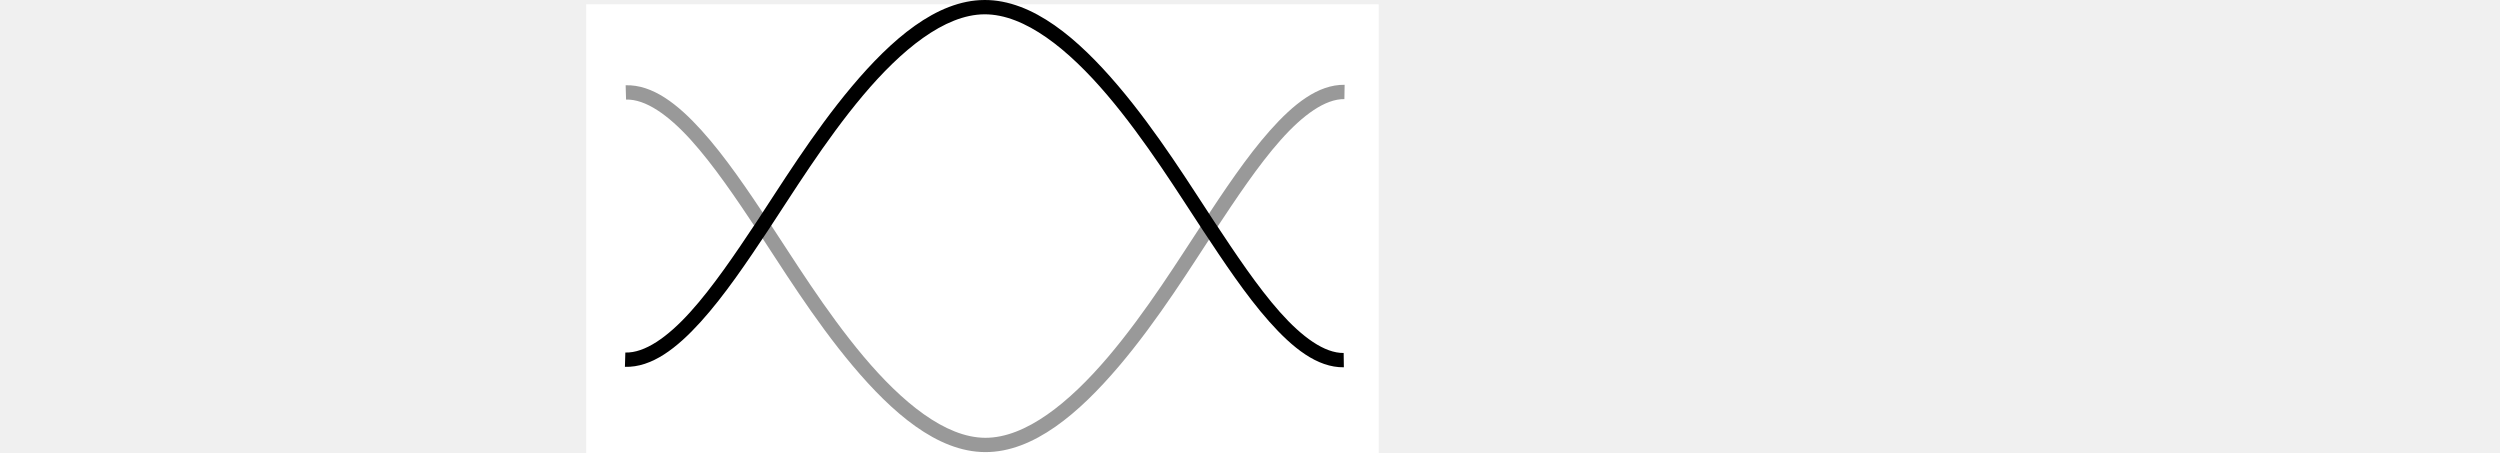
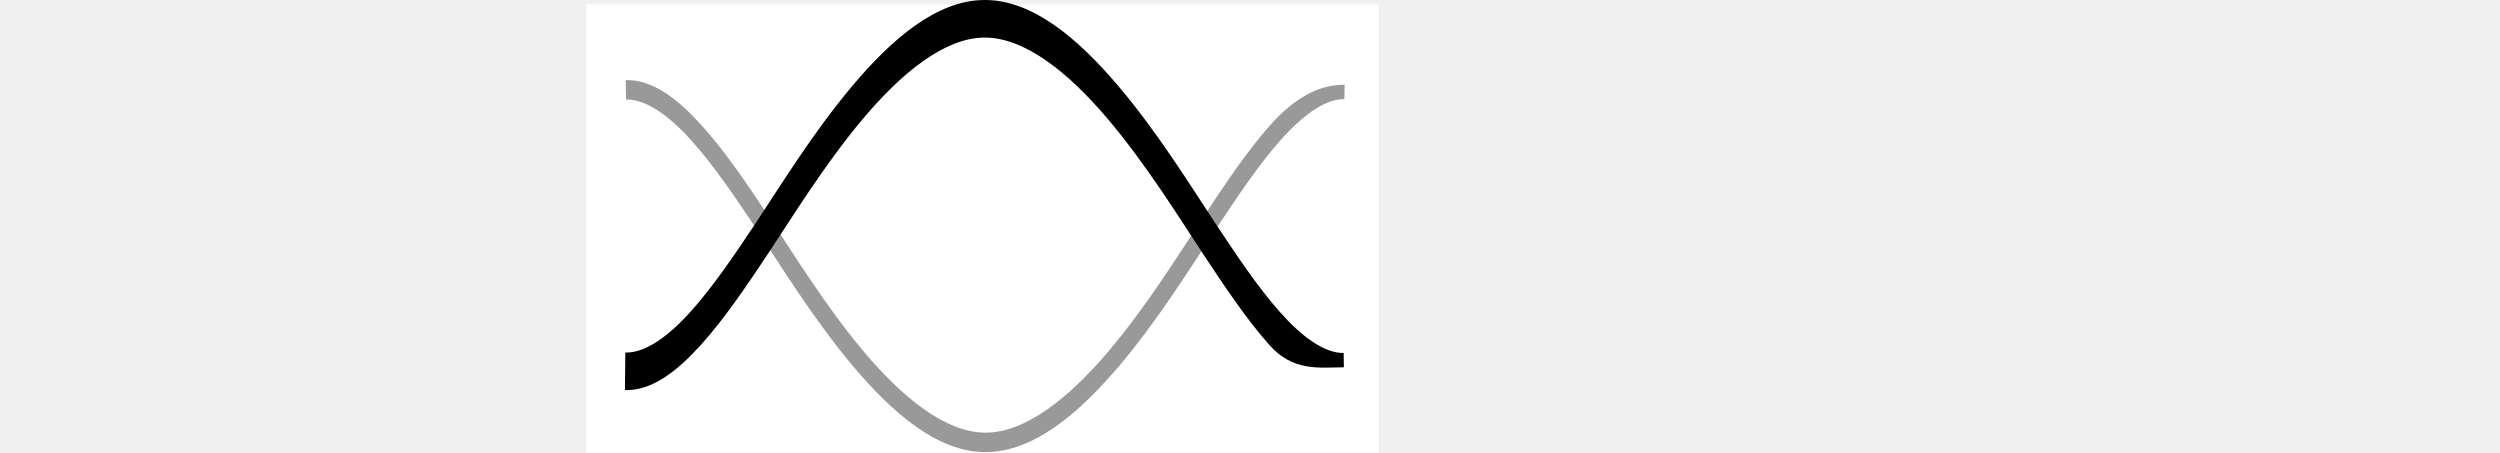
<svg xmlns="http://www.w3.org/2000/svg" version="1.1" id="svg5404" viewBox="0 0 239.57 43.325" height="12.227mm" width="67.612mm">
  <defs id="defs5406" />
  <g id="layer1" transform="translate(-99.33379,-491.5805)">
    <g style="stroke:none" transform="matrix(0.4571762,0,0,0.4571762,-450.641,-1123.22)" id="g4893" />
    <g transform="matrix(0.4276764,0,0,0.4276764,-409.3202,-1033.753)" id="g4901" />
    <g id="g4906" transform="matrix(0.4571762,0,0,0.4571762,-151.7357,-1123.22)" style="fill:#000000;stroke:none" />
    <g style="fill:#ffffff" id="g4910" transform="matrix(0.4276764,0,0,0.4276764,-110.415,-1033.753)" />
    <g id="g4942" transform="matrix(0.1161614,0,0,0.1204291,23.30308,179.0214)" style="stroke:none">
      <rect style="opacity:1;fill:#ffffff;fill-opacity:1;fill-rule:evenodd;stroke:none;stroke-width:0.511;stroke-linejoin:bevel;stroke-miterlimit:4;stroke-dasharray:none;stroke-dashoffset:0;stroke-opacity:1" id="rect4944" width="653.808" height="380.704" x="1138.089" y="2598.792" ry="0" />
    </g>
-     <path id="path4948" d="m 228.184,499.707 c -2.557,-0.037 -4.915,1.862 -7.16,4.391 -2.245,2.529 -4.395,5.775 -6.367,8.759 -2.224,3.365 -5.451,8.591 -9.157,12.949 -3.706,4.358 -7.879,7.744 -11.756,7.729 -3.842,-0.015 -7.979,-3.423 -11.649,-7.784 -3.67,-4.36 -6.863,-9.57 -9.073,-12.896 -2.006,-3.019 -4.191,-6.272 -6.472,-8.79 -2.281,-2.518 -4.681,-4.389 -7.263,-4.314 l 0.039,1.371 c 1.86,-0.054 4.028,1.458 6.206,3.863 2.178,2.405 4.344,5.615 6.346,8.628 2.181,3.283 5.403,8.548 9.167,13.02 3.764,4.472 8.077,8.254 12.693,8.272 4.647,0.018 9.005,-3.742 12.806,-8.212 3.801,-4.47 7.057,-9.754 9.257,-13.081 1.972,-2.982 4.102,-6.188 6.248,-8.604 2.146,-2.417 4.288,-3.956 6.115,-3.93 0.021,-1.371 0,0 0.023,-1.371 z" style="color:#000000;font-style:normal;font-variant:normal;font-weight:normal;font-stretch:normal;font-size:medium;line-height:normal;font-family:sans-serif;text-indent:0;text-align:start;text-decoration:none;text-decoration-line:none;text-decoration-style:solid;text-decoration-color:#000000;letter-spacing:normal;word-spacing:normal;text-transform:none;writing-mode:lr-tb;direction:ltr;baseline-shift:baseline;text-anchor:start;white-space:normal;clip-rule:nonzero;display:inline;overflow:visible;visibility:visible;opacity:1;isolation:auto;mix-blend-mode:normal;color-interpolation:sRGB;color-interpolation-filters:linearRGB;solid-color:#000000;solid-opacity:1;fill:#999999;fill-opacity:1;fill-rule:evenodd;stroke:none;stroke-width:3;stroke-linecap:butt;stroke-linejoin:miter;stroke-miterlimit:4;stroke-dasharray:none;stroke-dashoffset:0;stroke-opacity:1;color-rendering:auto;image-rendering:auto;shape-rendering:auto;text-rendering:auto;enable-background:accumulate" />
-     <path id="path4950" d="m 193.669,491.581 c -4.616,0.018 -8.929,3.8 -12.693,8.271 -3.764,4.472 -6.986,9.737 -9.167,13.02 -2.002,3.014 -4.168,6.224 -6.346,8.628 -2.178,2.405 -4.346,3.918 -6.206,3.864 l -0.04,1.371 c 2.582,0.075 4.982,-1.795 7.263,-4.313 2.281,-2.518 4.466,-5.772 6.472,-8.791 2.21,-3.326 5.404,-8.535 9.074,-12.896 3.67,-4.36 7.807,-7.767 11.649,-7.783 3.877,-0.015 8.05,3.37 11.755,7.728 3.706,4.358 6.932,9.585 9.157,12.949 1.973,2.984 4.122,6.23 6.367,8.759 2.245,2.529 4.603,4.427 7.16,4.39 0,0 0,0 -0.02,-1.372 -1.827,0.026 -3.97,-1.513 -6.116,-3.93 -2.146,-2.417 -4.276,-5.622 -6.248,-8.604 -2.2,-3.328 -5.456,-8.611 -9.257,-13.081 -3.801,-4.47 -8.159,-8.23 -12.806,-8.211 z" style="color:#000000;font-style:normal;font-variant:normal;font-weight:normal;font-stretch:normal;font-size:medium;line-height:normal;font-family:sans-serif;text-indent:0;text-align:start;text-decoration:none;text-decoration-line:none;text-decoration-style:solid;text-decoration-color:#000000;letter-spacing:normal;word-spacing:normal;text-transform:none;writing-mode:lr-tb;direction:ltr;baseline-shift:baseline;text-anchor:start;white-space:normal;clip-rule:nonzero;display:inline;overflow:visible;visibility:visible;opacity:1;isolation:auto;mix-blend-mode:normal;color-interpolation:sRGB;color-interpolation-filters:linearRGB;solid-color:#000000;solid-opacity:1;fill:#000000;fill-opacity:1;fill-rule:evenodd;stroke:none;stroke-width:3;stroke-linecap:butt;stroke-linejoin:miter;stroke-miterlimit:4;stroke-dasharray:none;stroke-dashoffset:0;stroke-opacity:1;color-rendering:auto;image-rendering:auto;shape-rendering:auto;text-rendering:auto;enable-background:accumulate" />
+     <path id="path4948" d="m 228.184,499.707 c -2.557,-0.037 -4.915,1.369 -7.16,3.898 -2.245,2.529 -4.395,5.775 -6.367,8.759 -2.224,3.365 -5.451,8.591 -9.157,12.949 -3.706,4.358 -7.879,7.744 -11.756,7.729 -3.842,-0.015 -7.979,-3.423 -11.649,-7.784 -3.67,-4.36 -6.863,-9.57 -9.073,-12.896 -2.006,-3.019 -4.191,-6.272 -6.472,-8.79 -2.281,-2.518 -4.681,-4.389 -7.263,-4.314 l 0.039,1.864 c 1.86,-0.054 4.028,1.458 6.206,3.863 2.178,2.405 4.344,5.615 6.346,8.628 2.181,3.283 5.403,8.548 9.167,13.02 3.764,4.472 8.077,8.254 12.693,8.272 4.647,0.018 9.005,-3.742 12.806,-8.212 3.801,-4.47 7.057,-9.754 9.257,-13.081 1.972,-2.982 4.102,-6.188 6.248,-8.604 2.146,-2.417 4.288,-3.956 6.115,-3.93 0.021,-1.371 0,0 0.023,-1.371 z" style="color:#000000;font-style:normal;font-variant:normal;font-weight:normal;font-stretch:normal;font-size:medium;line-height:normal;font-family:sans-serif;text-indent:0;text-align:start;text-decoration:none;text-decoration-line:none;text-decoration-style:solid;text-decoration-color:#000000;letter-spacing:normal;word-spacing:normal;text-transform:none;writing-mode:lr-tb;direction:ltr;baseline-shift:baseline;text-anchor:start;white-space:normal;clip-rule:nonzero;display:inline;overflow:visible;visibility:visible;opacity:1;isolation:auto;mix-blend-mode:normal;color-interpolation:sRGB;color-interpolation-filters:linearRGB;solid-color:#000000;solid-opacity:1;fill:#999999;fill-opacity:1;fill-rule:evenodd;stroke:none;stroke-width:3;stroke-linecap:butt;stroke-linejoin:miter;stroke-miterlimit:4;stroke-dasharray:none;stroke-dashoffset:0;stroke-opacity:1;color-rendering:auto;image-rendering:auto;shape-rendering:auto;text-rendering:auto;enable-background:accumulate" />
+     <path id="path4950" d="m 193.669,491.581 c -4.616,0.018 -8.929,3.8 -12.693,8.271 -3.764,4.472 -6.986,9.737 -9.167,13.02 -2.002,3.014 -4.168,6.224 -6.346,8.628 -2.178,2.405 -4.346,3.918 -6.206,3.864 l -0.04,3.6 c 2.582,0.075 4.982,-1.795 7.263,-4.313 2.281,-2.518 4.466,-5.772 6.472,-8.791 2.21,-3.326 5.404,-8.535 9.074,-12.896 3.67,-4.36 7.807,-7.767 11.649,-7.783 3.877,-0.015 8.05,3.37 11.755,7.728 3.706,4.358 6.932,9.585 9.157,12.949 1.973,2.984 4.122,6.23 6.367,8.759 2.245,2.529 4.603,2.198 7.16,2.161 l -0.02,-1.372 c -1.827,0.026 -3.97,-1.513 -6.116,-3.93 -2.146,-2.417 -4.276,-5.622 -6.248,-8.604 -2.2,-3.328 -5.456,-8.611 -9.257,-13.081 -3.801,-4.47 -8.159,-8.23 -12.806,-8.211 z" style="color:#000000;font-style:normal;font-variant:normal;font-weight:normal;font-stretch:normal;font-size:medium;line-height:normal;font-family:sans-serif;text-indent:0;text-align:start;text-decoration:none;text-decoration-line:none;text-decoration-style:solid;text-decoration-color:#000000;letter-spacing:normal;word-spacing:normal;text-transform:none;writing-mode:lr-tb;direction:ltr;baseline-shift:baseline;text-anchor:start;white-space:normal;clip-rule:nonzero;display:inline;overflow:visible;visibility:visible;opacity:1;isolation:auto;mix-blend-mode:normal;color-interpolation:sRGB;color-interpolation-filters:linearRGB;solid-color:#000000;solid-opacity:1;fill:#000000;fill-opacity:1;fill-rule:evenodd;stroke:none;stroke-width:3;stroke-linecap:butt;stroke-linejoin:miter;stroke-miterlimit:4;stroke-dasharray:none;stroke-dashoffset:0;stroke-opacity:1;color-rendering:auto;image-rendering:auto;shape-rendering:auto;text-rendering:auto;enable-background:accumulate" />
    <g style="fill:#000000;stroke:none" transform="matrix(0.4571762,0,0,0.4571762,-151.7357,-824.3153)" id="g4956" />
    <g transform="matrix(0.4276764,0,0,0.4276764,-424.1533,-491.4435)" id="g4901-6" />
    <g style="fill:#ffffff" id="g4910-1" transform="matrix(0.4276764,0,0,0.4276764,-109.8676,-488.5863)" />
  </g>
</svg>
